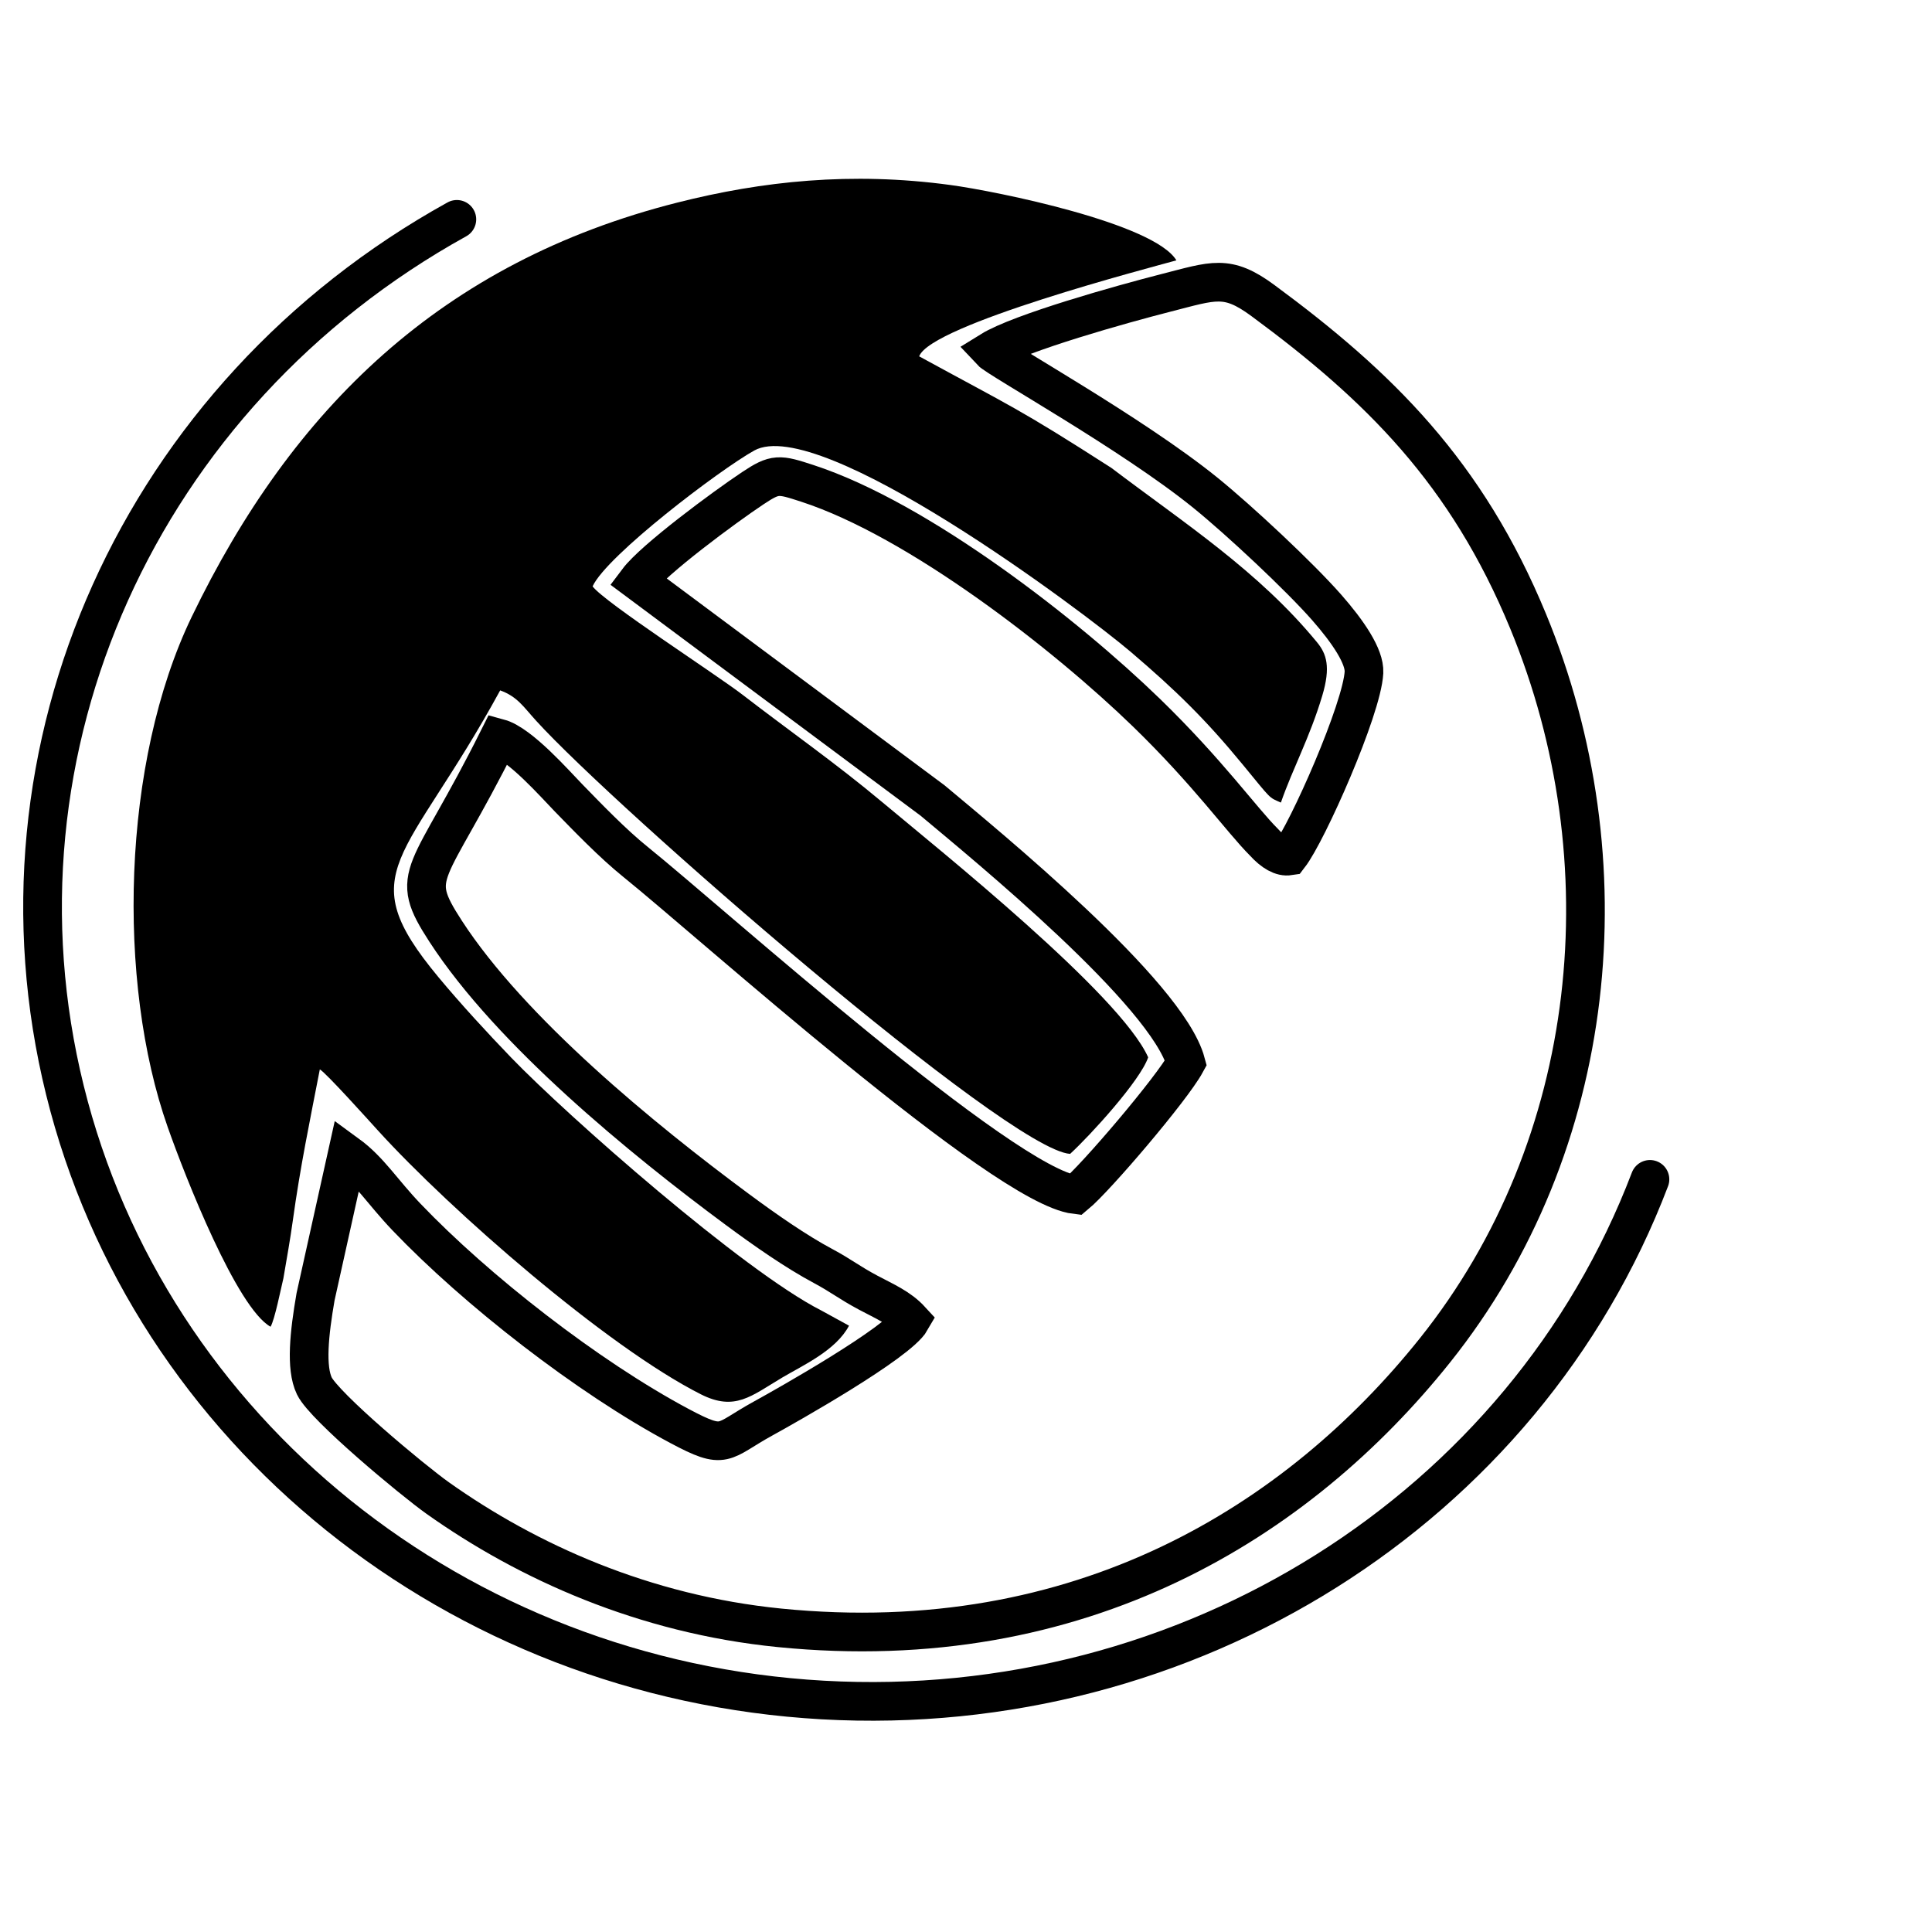
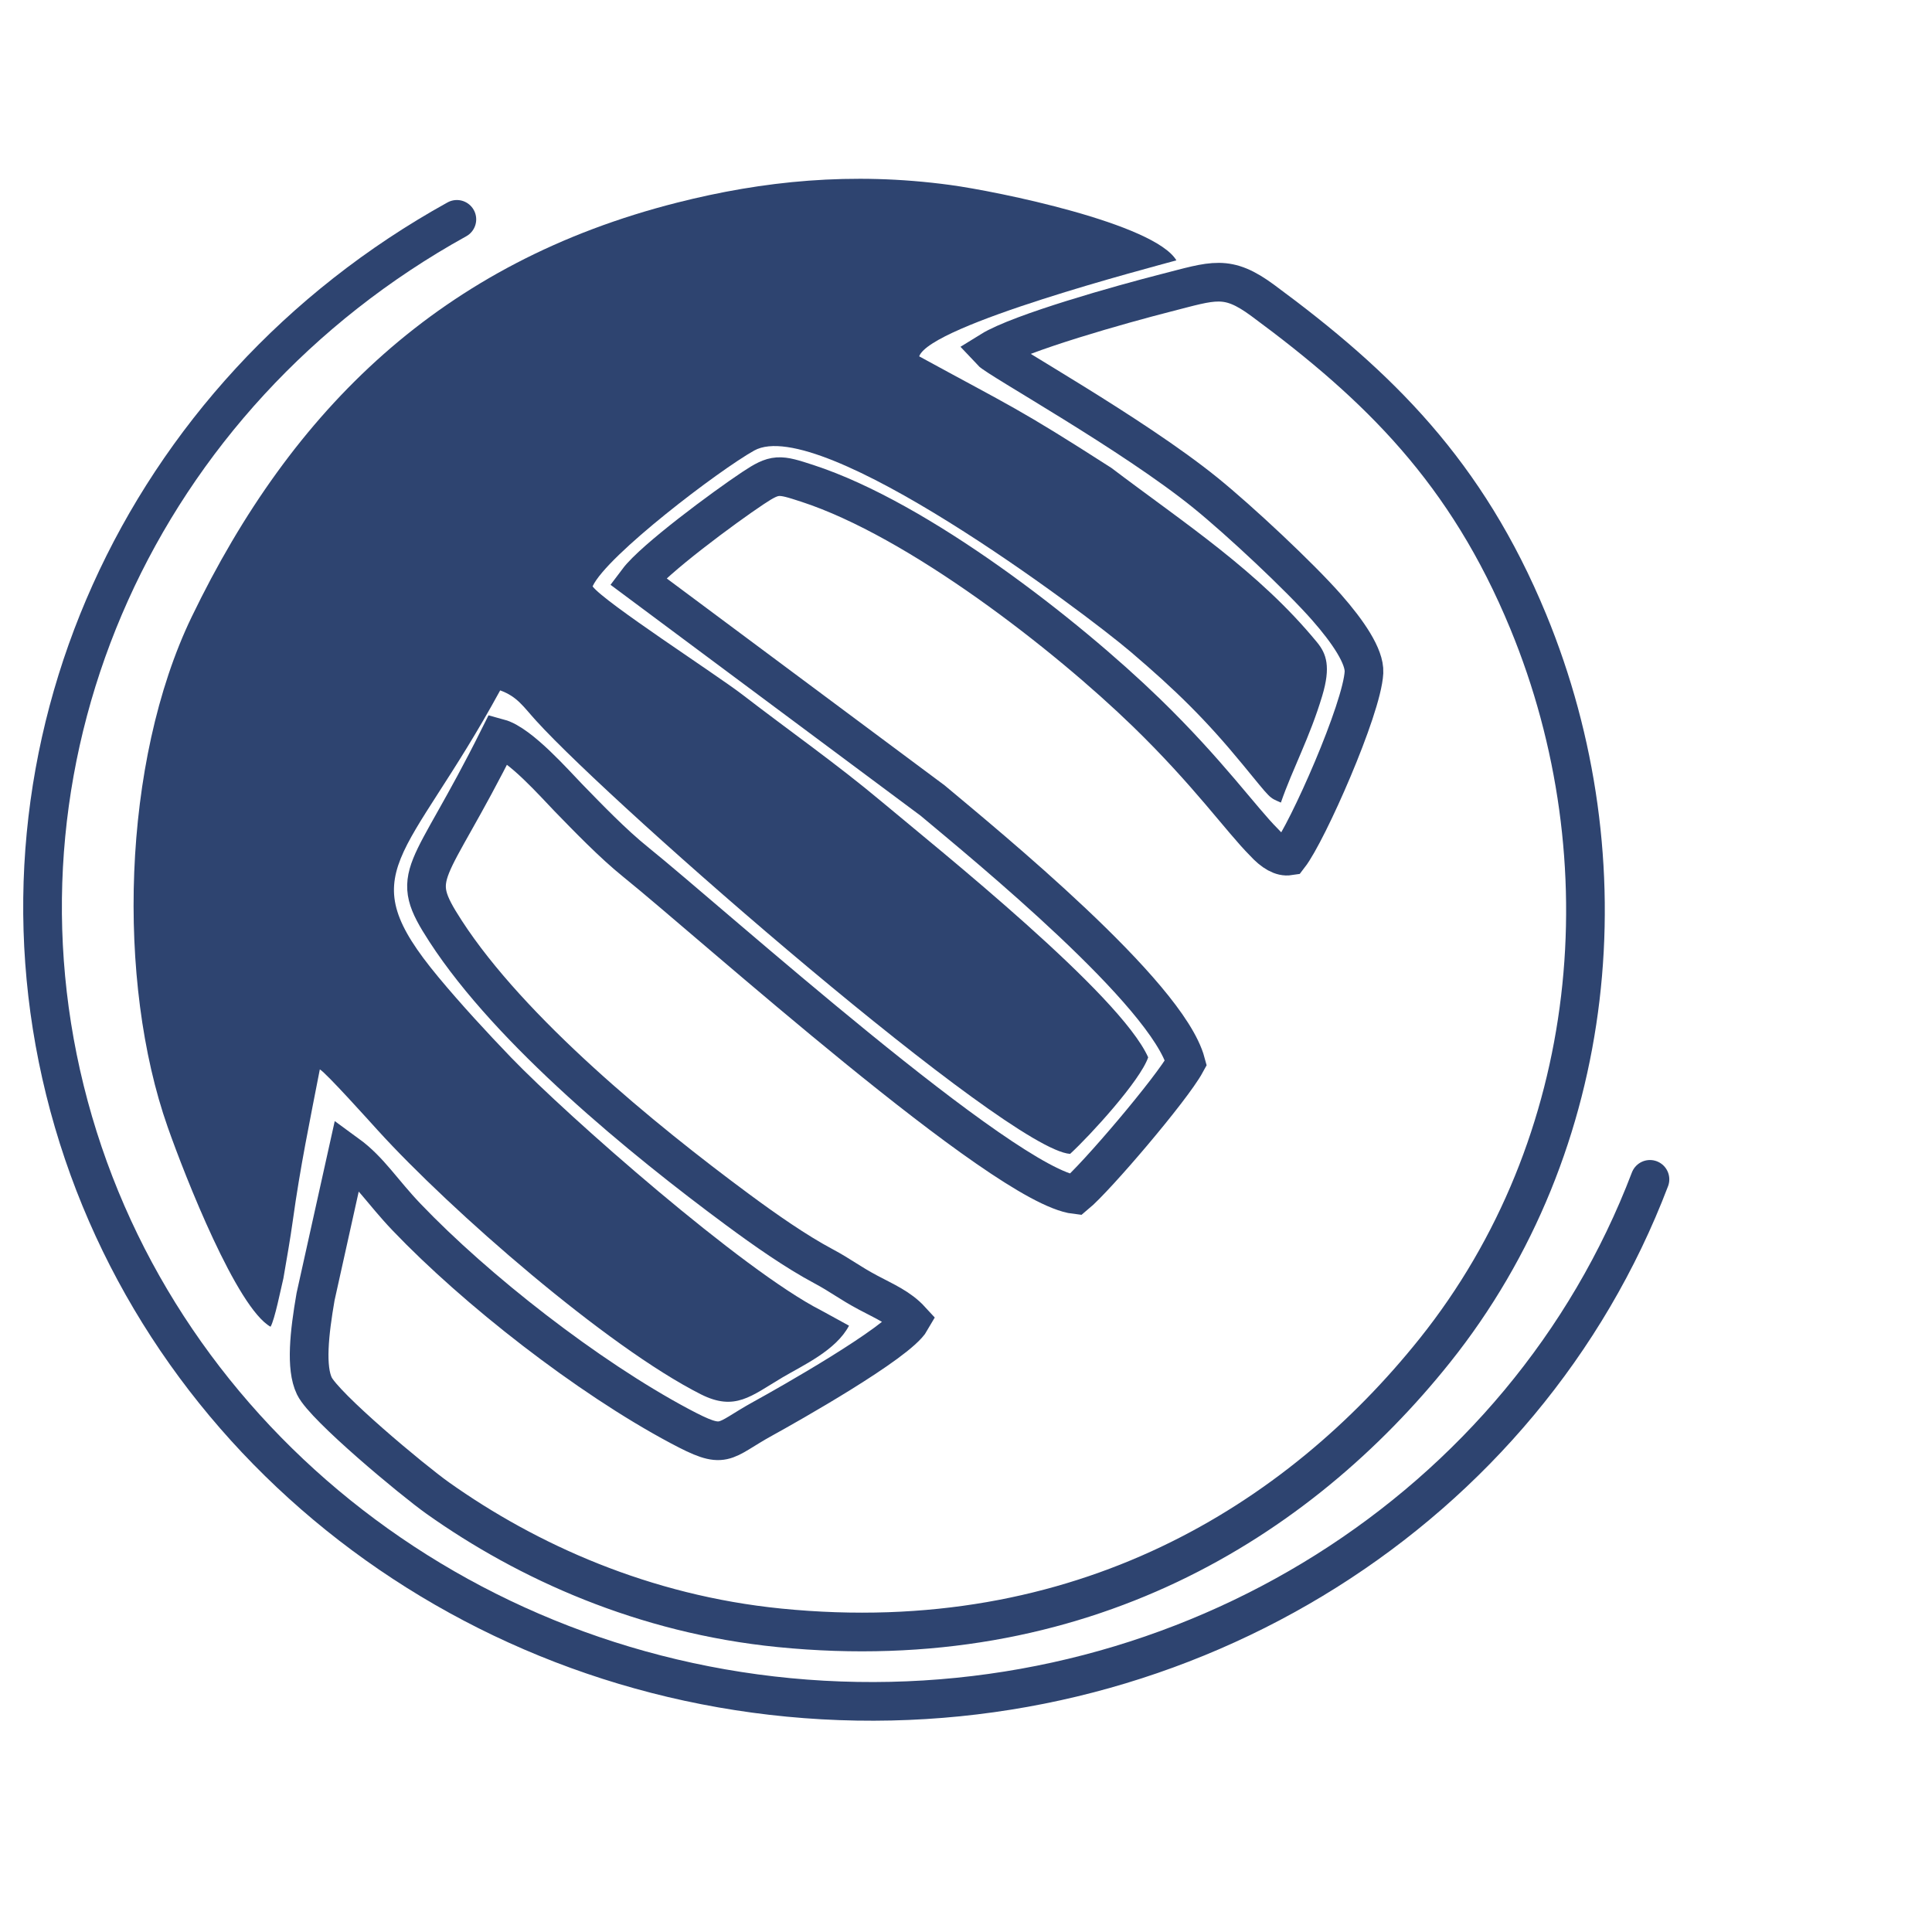
<svg xmlns="http://www.w3.org/2000/svg" viewBox="0 0 200 200">
  <rect width="200" height="200" fill="none" />
  <g transform="translate(-87.297 17.614) scale(0.8937)">
-     <path d="M251.345 50.640 C253.822 53.458 255.769 56.325 255.673 58.179 C255.453 62.410 249.136 76.693 247.008 79.442 C246.148 79.575 245.165 79.037 244.059 77.820 C241.517 75.279 237.597 69.750 230.472 62.838 C221.170 53.814 204.110 40.495 191.200 36.283 C187.896 35.204 187.478 35.115 184.892 36.834 C181.568 39.044 173.416 45.078 171.540 47.576 L205.705 73.017 C211.892 78.204 232.880 95.329 235.051 103.399 C233.395 106.441 224.599 116.746 222.268 118.671 C213.944 117.692 180.143 87.258 171.311 80.142 C168.649 77.997 165.812 75.046 163.528 72.702 C162.012 71.148 157.916 66.462 155.452 65.792 C147.227 82.271 144.833 81.277 149.304 88.165 C156.833 99.764 172.085 112.243 183.093 120.388 C186.325 122.780 189.862 125.251 193.039 126.948 C195.108 128.054 196.031 128.843 198.236 130.018 C200.172 131.050 201.848 131.741 203.200 133.214 C201.710 135.827 188.789 143.109 186.083 144.596 C181.214 147.272 181.794 148.348 176.395 145.472 C165.723 139.785 152.808 129.681 144.774 121.273 C141.965 118.334 140.502 115.871 137.900 113.974 L134.232 130.500 C133.500 134.733 133.073 138.721 134.093 140.832 C135.250 143.228 145.444 151.732 148.396 153.825 C158.763 161.180 172.261 167.279 187.965 168.846 C222.931 172.337 248.100 156.454 263.865 136.746 C282.999 112.828 286.099 79.914 274.694 52.270 C267.560 34.977 257.387 24.998 243.958 15.098 C239.806 12.036 238.274 12.801 232.690 14.226 C227.686 15.504 215.829 18.821 212.423 20.933 C213.314 21.896 228.857 30.521 237.310 37.373 C241.291 40.598 248.216 47.081 251.345 50.640" fill="none" stroke="#000" stroke-width="4.48" />
-     <path d="M134.727 104.159 C135.478 104.595 140.356 110.028 141.472 111.255 C149.894 120.515 167.974 136.296 178.853 141.792 C182.826 143.798 184.690 141.991 188.291 139.856 C190.694 138.431 194.506 136.723 196.025 133.848 L192.819 132.091 C183.785 127.506 163.458 109.601 156.894 102.798 C154.187 99.991 151.006 96.540 148.452 93.462 C138.203 81.114 144.690 80.287 155.617 60.260 C157.598 60.980 158.287 62.130 159.774 63.768 C168.926 73.852 214.420 113.490 221.635 113.948 C223.963 111.812 229.753 105.476 230.677 102.765 C227.398 95.448 206.525 78.781 199.850 73.186 C194.554 68.748 189.064 64.908 183.698 60.770 C180.683 58.445 167.682 50.049 166.321 48.210 C167.976 44.622 181.039 34.708 185.039 32.480 C192.643 28.245 223.149 51.107 228.662 55.805 C233.870 60.245 237.309 63.600 241.612 68.833 C245.038 72.998 244.604 72.615 246.050 73.256 C247.440 69.256 249.378 65.758 250.836 60.898 C251.844 57.539 251.337 56.029 250.239 54.693 C243.468 46.453 234.910 40.927 226.416 34.491 C215.552 27.513 214.921 27.453 204.151 21.567 C205.465 17.913 231.031 11.264 233.945 10.448 C231.373 6.165 213.209 2.457 207.740 1.716 C196.301 0.168 186.004 1.259 176.140 3.755 C148.825 10.667 131.518 27.636 119.889 51.735 C111.770 68.560 111.178 94.019 117.106 110.846 C119.173 116.712 125.110 131.777 129.018 133.970 C129.499 133.181 130.232 129.482 130.506 128.367 C130.897 126.103 131.307 123.775 131.594 121.703 C132.463 115.416 133.548 110.244 134.727 104.159" fill="#000" />
-     <path d="M 150.6,5.7 A 96,92 0 1,0 288.8,116.9" fill="none" stroke="#000" stroke-width="4.48" stroke-linecap="round" />
+     <path d="M251.345 50.640 C253.822 53.458 255.769 56.325 255.673 58.179 C255.453 62.410 249.136 76.693 247.008 79.442 C246.148 79.575 245.165 79.037 244.059 77.820 C241.517 75.279 237.597 69.750 230.472 62.838 C221.170 53.814 204.110 40.495 191.200 36.283 C187.896 35.204 187.478 35.115 184.892 36.834 C181.568 39.044 173.416 45.078 171.540 47.576 L205.705 73.017 C211.892 78.204 232.880 95.329 235.051 103.399 C233.395 106.441 224.599 116.746 222.268 118.671 C213.944 117.692 180.143 87.258 171.311 80.142 C168.649 77.997 165.812 75.046 163.528 72.702 C162.012 71.148 157.916 66.462 155.452 65.792 C147.227 82.271 144.833 81.277 149.304 88.165 C156.833 99.764 172.085 112.243 183.093 120.388 C186.325 122.780 189.862 125.251 193.039 126.948 C195.108 128.054 196.031 128.843 198.236 130.018 C200.172 131.050 201.848 131.741 203.200 133.214 C201.710 135.827 188.789 143.109 186.083 144.596 C181.214 147.272 181.794 148.348 176.395 145.472 C165.723 139.785 152.808 129.681 144.774 121.273 C141.965 118.334 140.502 115.871 137.900 113.974 L134.232 130.500 C133.500 134.733 133.073 138.721 134.093 140.832 C135.250 143.228 145.444 151.732 148.396 153.825 C158.763 161.180 172.261 167.279 187.965 168.846 C222.931 172.337 248.100 156.454 263.865 136.746 C282.999 112.828 286.099 79.914 274.694 52.270 C267.560 34.977 257.387 24.998 243.958 15.098 C239.806 12.036 238.274 12.801 232.690 14.226 C227.686 15.504 215.829 18.821 212.423 20.933 C213.314 21.896 228.857 30.521 237.310 37.373 C241.291 40.598 248.216 47.081 251.345 50.640" fill="none" stroke="#2E4470" stroke-width="4.48" />
+     <path d="M134.727 104.159 C135.478 104.595 140.356 110.028 141.472 111.255 C149.894 120.515 167.974 136.296 178.853 141.792 C182.826 143.798 184.690 141.991 188.291 139.856 C190.694 138.431 194.506 136.723 196.025 133.848 L192.819 132.091 C183.785 127.506 163.458 109.601 156.894 102.798 C154.187 99.991 151.006 96.540 148.452 93.462 C138.203 81.114 144.690 80.287 155.617 60.260 C157.598 60.980 158.287 62.130 159.774 63.768 C168.926 73.852 214.420 113.490 221.635 113.948 C223.963 111.812 229.753 105.476 230.677 102.765 C227.398 95.448 206.525 78.781 199.850 73.186 C194.554 68.748 189.064 64.908 183.698 60.770 C180.683 58.445 167.682 50.049 166.321 48.210 C167.976 44.622 181.039 34.708 185.039 32.480 C192.643 28.245 223.149 51.107 228.662 55.805 C233.870 60.245 237.309 63.600 241.612 68.833 C245.038 72.998 244.604 72.615 246.050 73.256 C247.440 69.256 249.378 65.758 250.836 60.898 C251.844 57.539 251.337 56.029 250.239 54.693 C243.468 46.453 234.910 40.927 226.416 34.491 C215.552 27.513 214.921 27.453 204.151 21.567 C205.465 17.913 231.031 11.264 233.945 10.448 C231.373 6.165 213.209 2.457 207.740 1.716 C196.301 0.168 186.004 1.259 176.140 3.755 C148.825 10.667 131.518 27.636 119.889 51.735 C111.770 68.560 111.178 94.019 117.106 110.846 C119.173 116.712 125.110 131.777 129.018 133.970 C129.499 133.181 130.232 129.482 130.506 128.367 C130.897 126.103 131.307 123.775 131.594 121.703 C132.463 115.416 133.548 110.244 134.727 104.159" fill="#2E4470" />
+     <path d="M 150.6,5.7 A 96,92 0 1,0 288.8,116.9" fill="none" stroke="#2E4470" stroke-width="4.48" stroke-linecap="round" />
  </g>
</svg>
